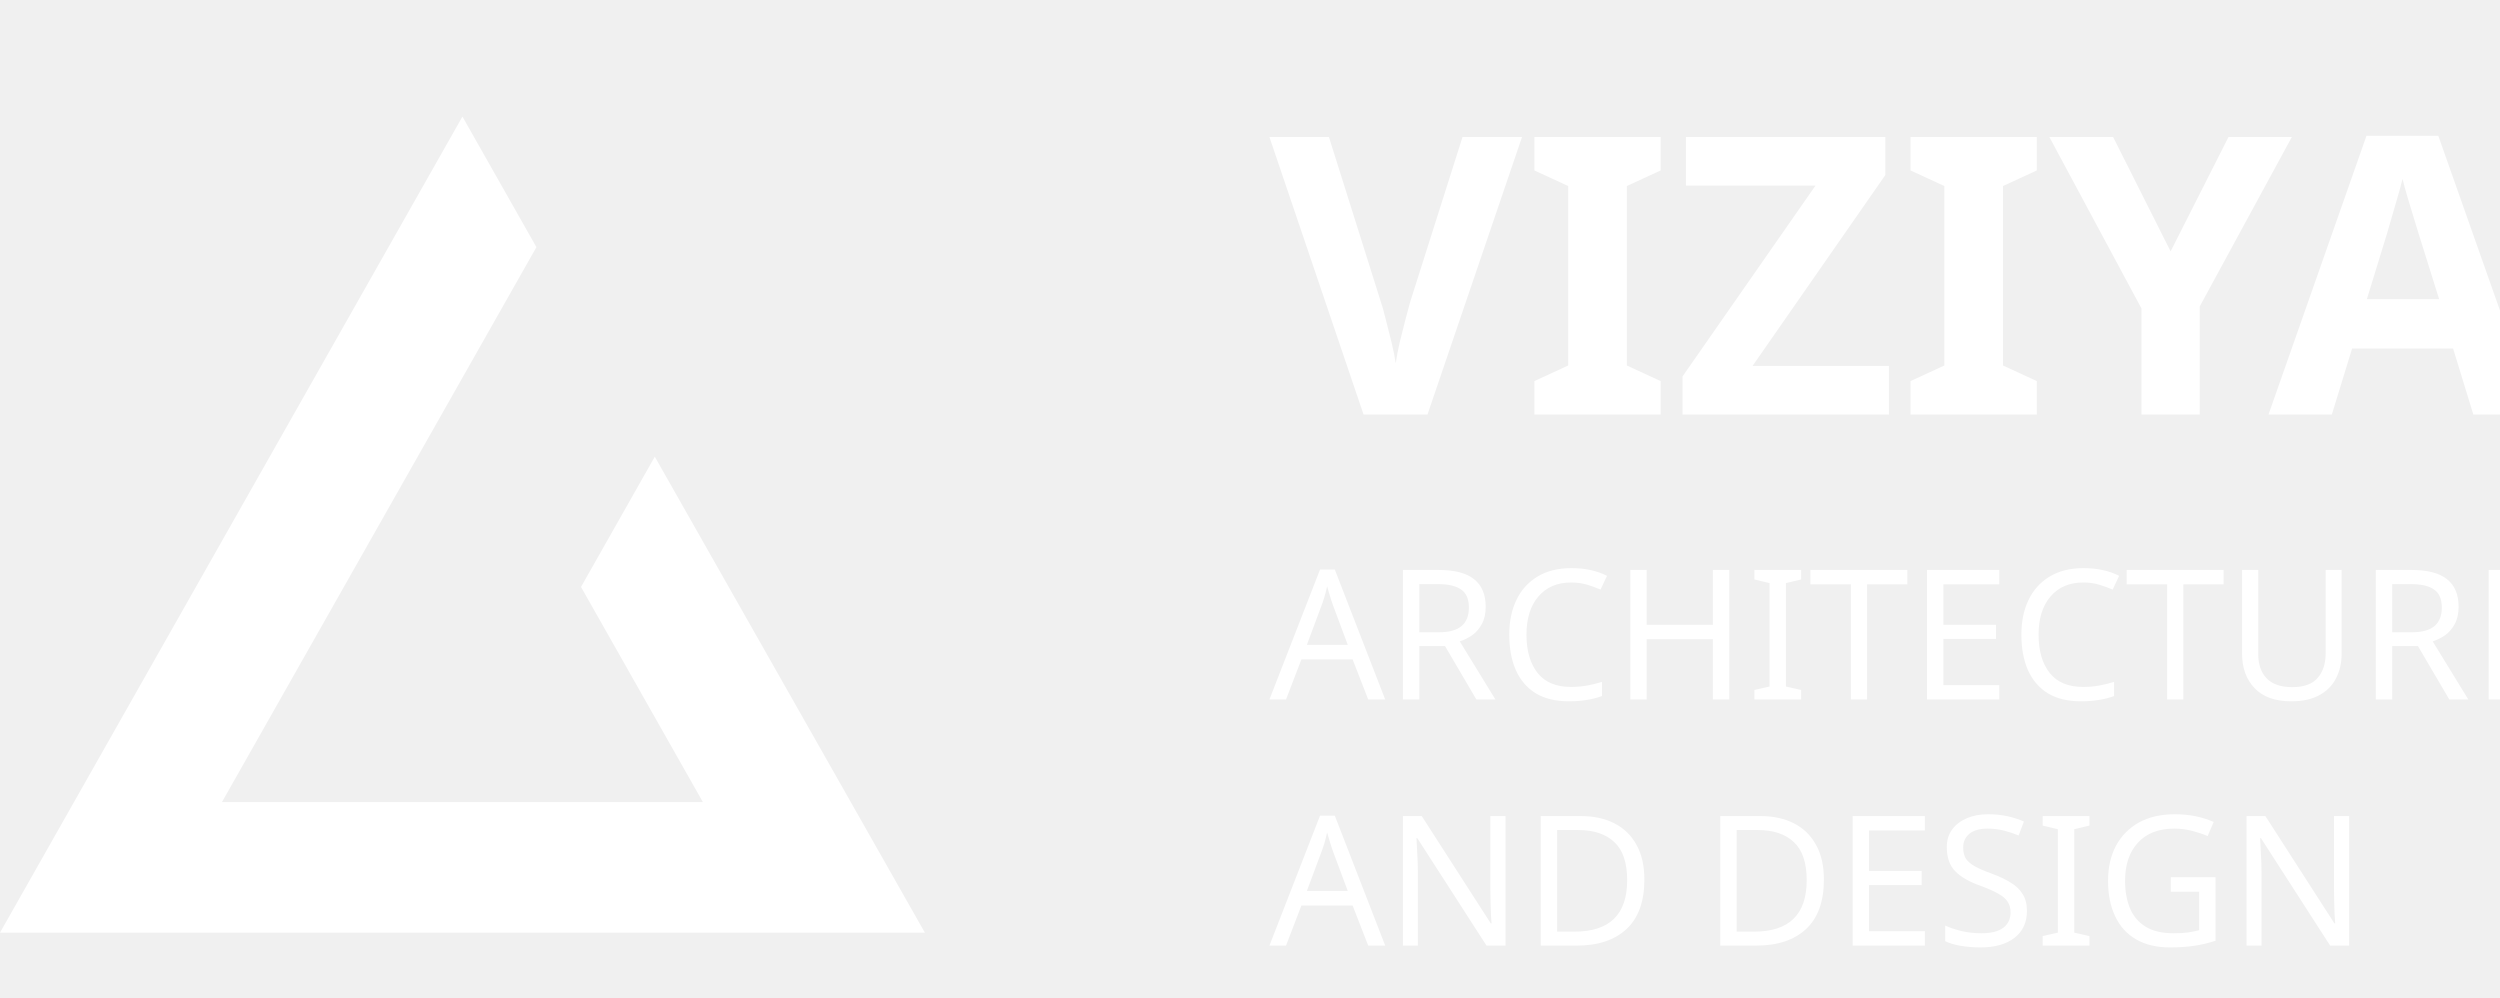
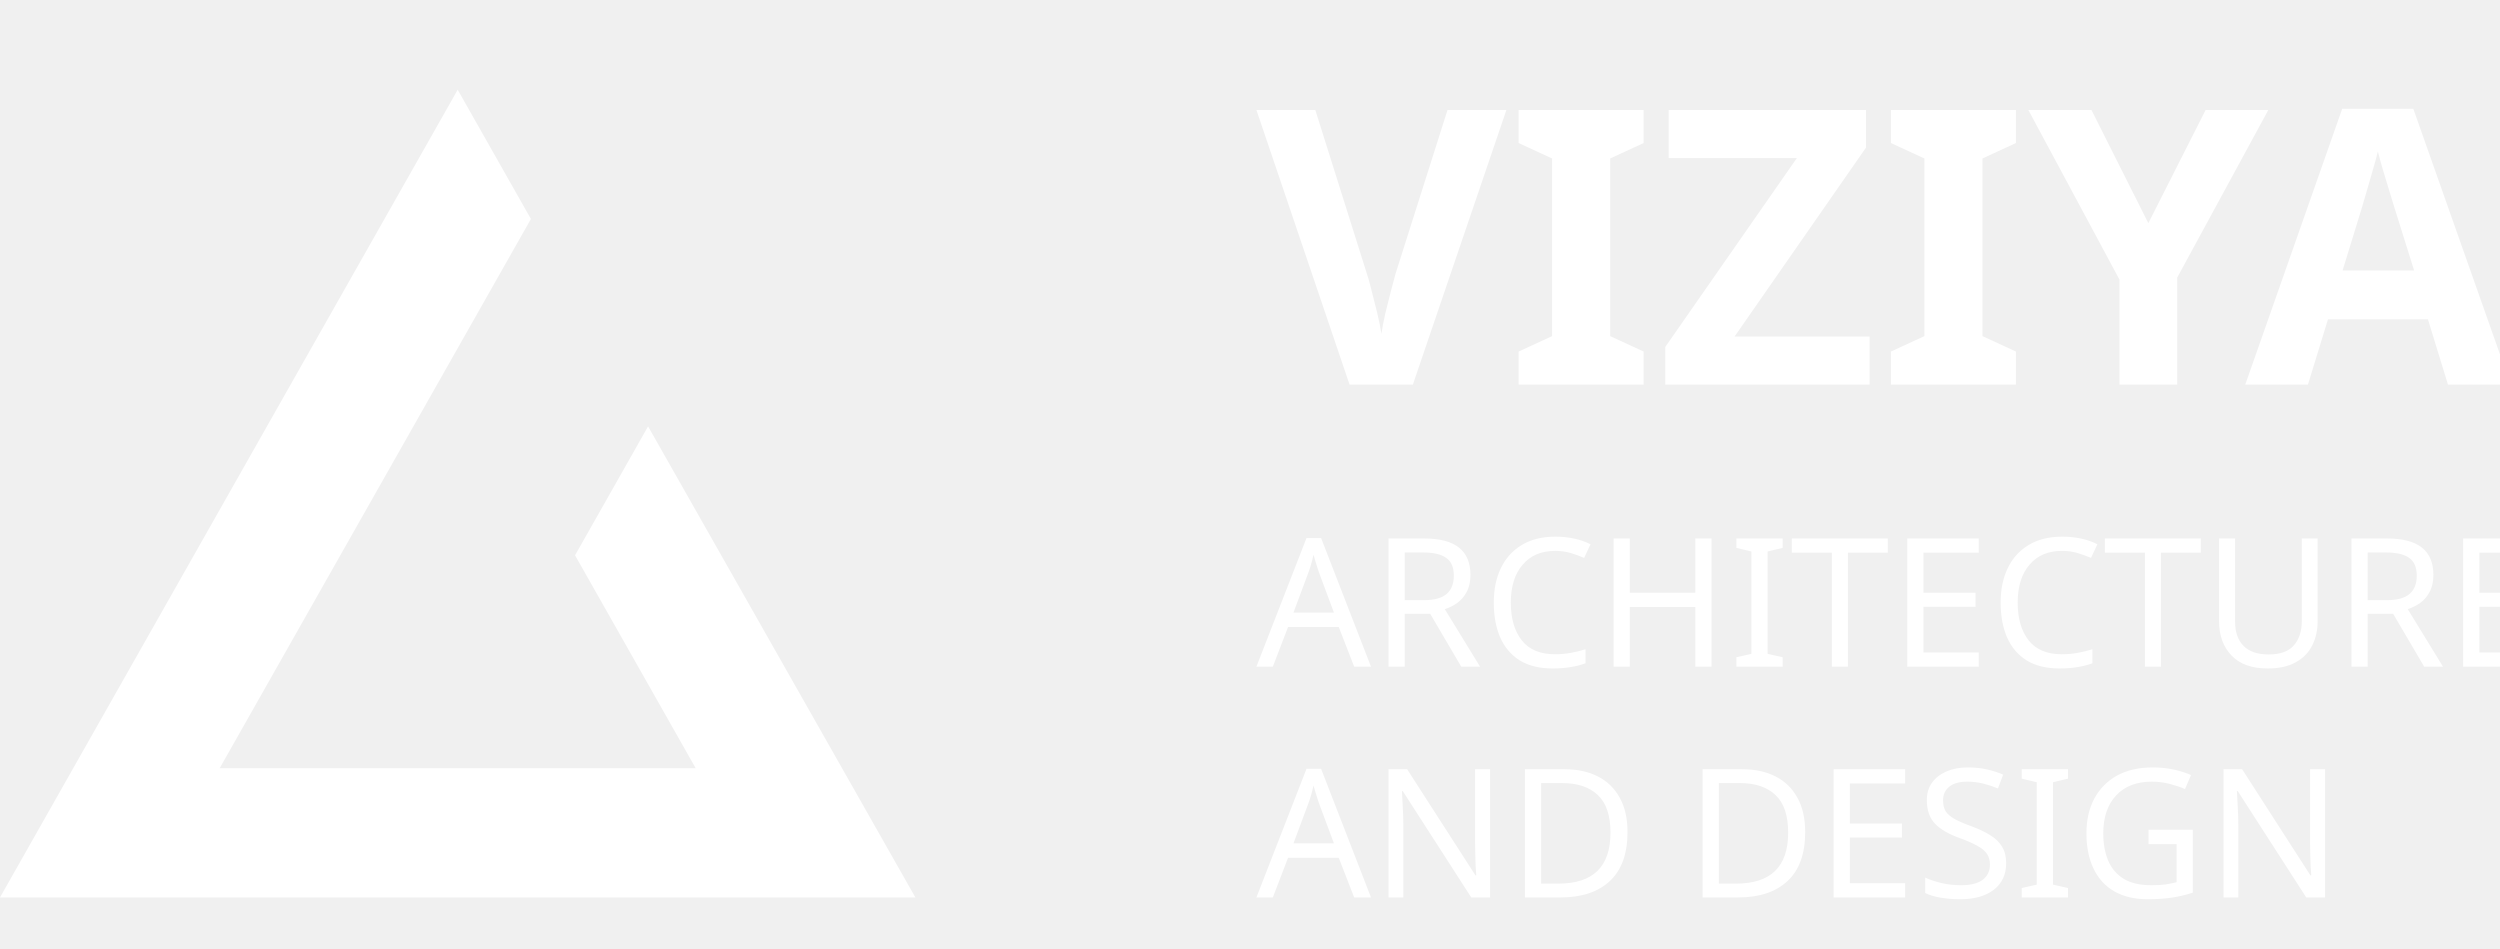
- <svg xmlns="http://www.w3.org/2000/svg" width="193" height="77" viewBox="0 0 193 77">
-   <g id="Group_91" data-name="Group 91" transform="translate(-470 -72)">
-     <text id="VIZIYA" transform="translate(568 104)" fill="#fff" font-size="30" font-family="SegoeUI-Bold, Segoe UI" font-weight="700">
+ <svg xmlns="http://www.w3.org/2000/svg" width="195" height="74" viewBox="0 0 195 74">
+   <g id="Group_91" data-name="Group 91" transform="translate(-470 -74)">
+     <text id="VIZIYA" transform="translate(568 104)" fill="#fff" font-size="30" font-family="MetronicPro-Bold, Metronic Pro" font-weight="700">
      <tspan x="0" y="0">VIZIYA</tspan>
    </text>
-     <text id="ARCHITECTURE_AND_DESIGN" data-name="ARCHITECTURE AND DESIGN" transform="translate(568 126)" fill="#fff" font-size="14" font-family="SegoeUI-Light, Segoe UI" font-weight="300">
+     <text id="ARCHITECTURE_AND_DESIGN" data-name="ARCHITECTURE AND DESIGN" transform="translate(568 126)" fill="#fff" font-size="14" font-family="MetronicPro-Light, Metronic Pro" font-weight="300">
      <tspan x="0" y="0">ARCHITECTURE</tspan>
-       <tspan x="0" y="19">AND DESIGN</tspan>
+       <tspan x="0" y="18">AND DESIGN</tspan>
    </text>
    <g id="logo" transform="translate(396 142)">
      <path id="Path_1" data-name="Path 1" d="M44.853,36.313l9.41,16.607H17.135L41.412,10.08,35.7,0,0,63H71.4L50.55,26.256Z" transform="translate(74 -61)" fill="#fff" />
    </g>
  </g>
</svg>
